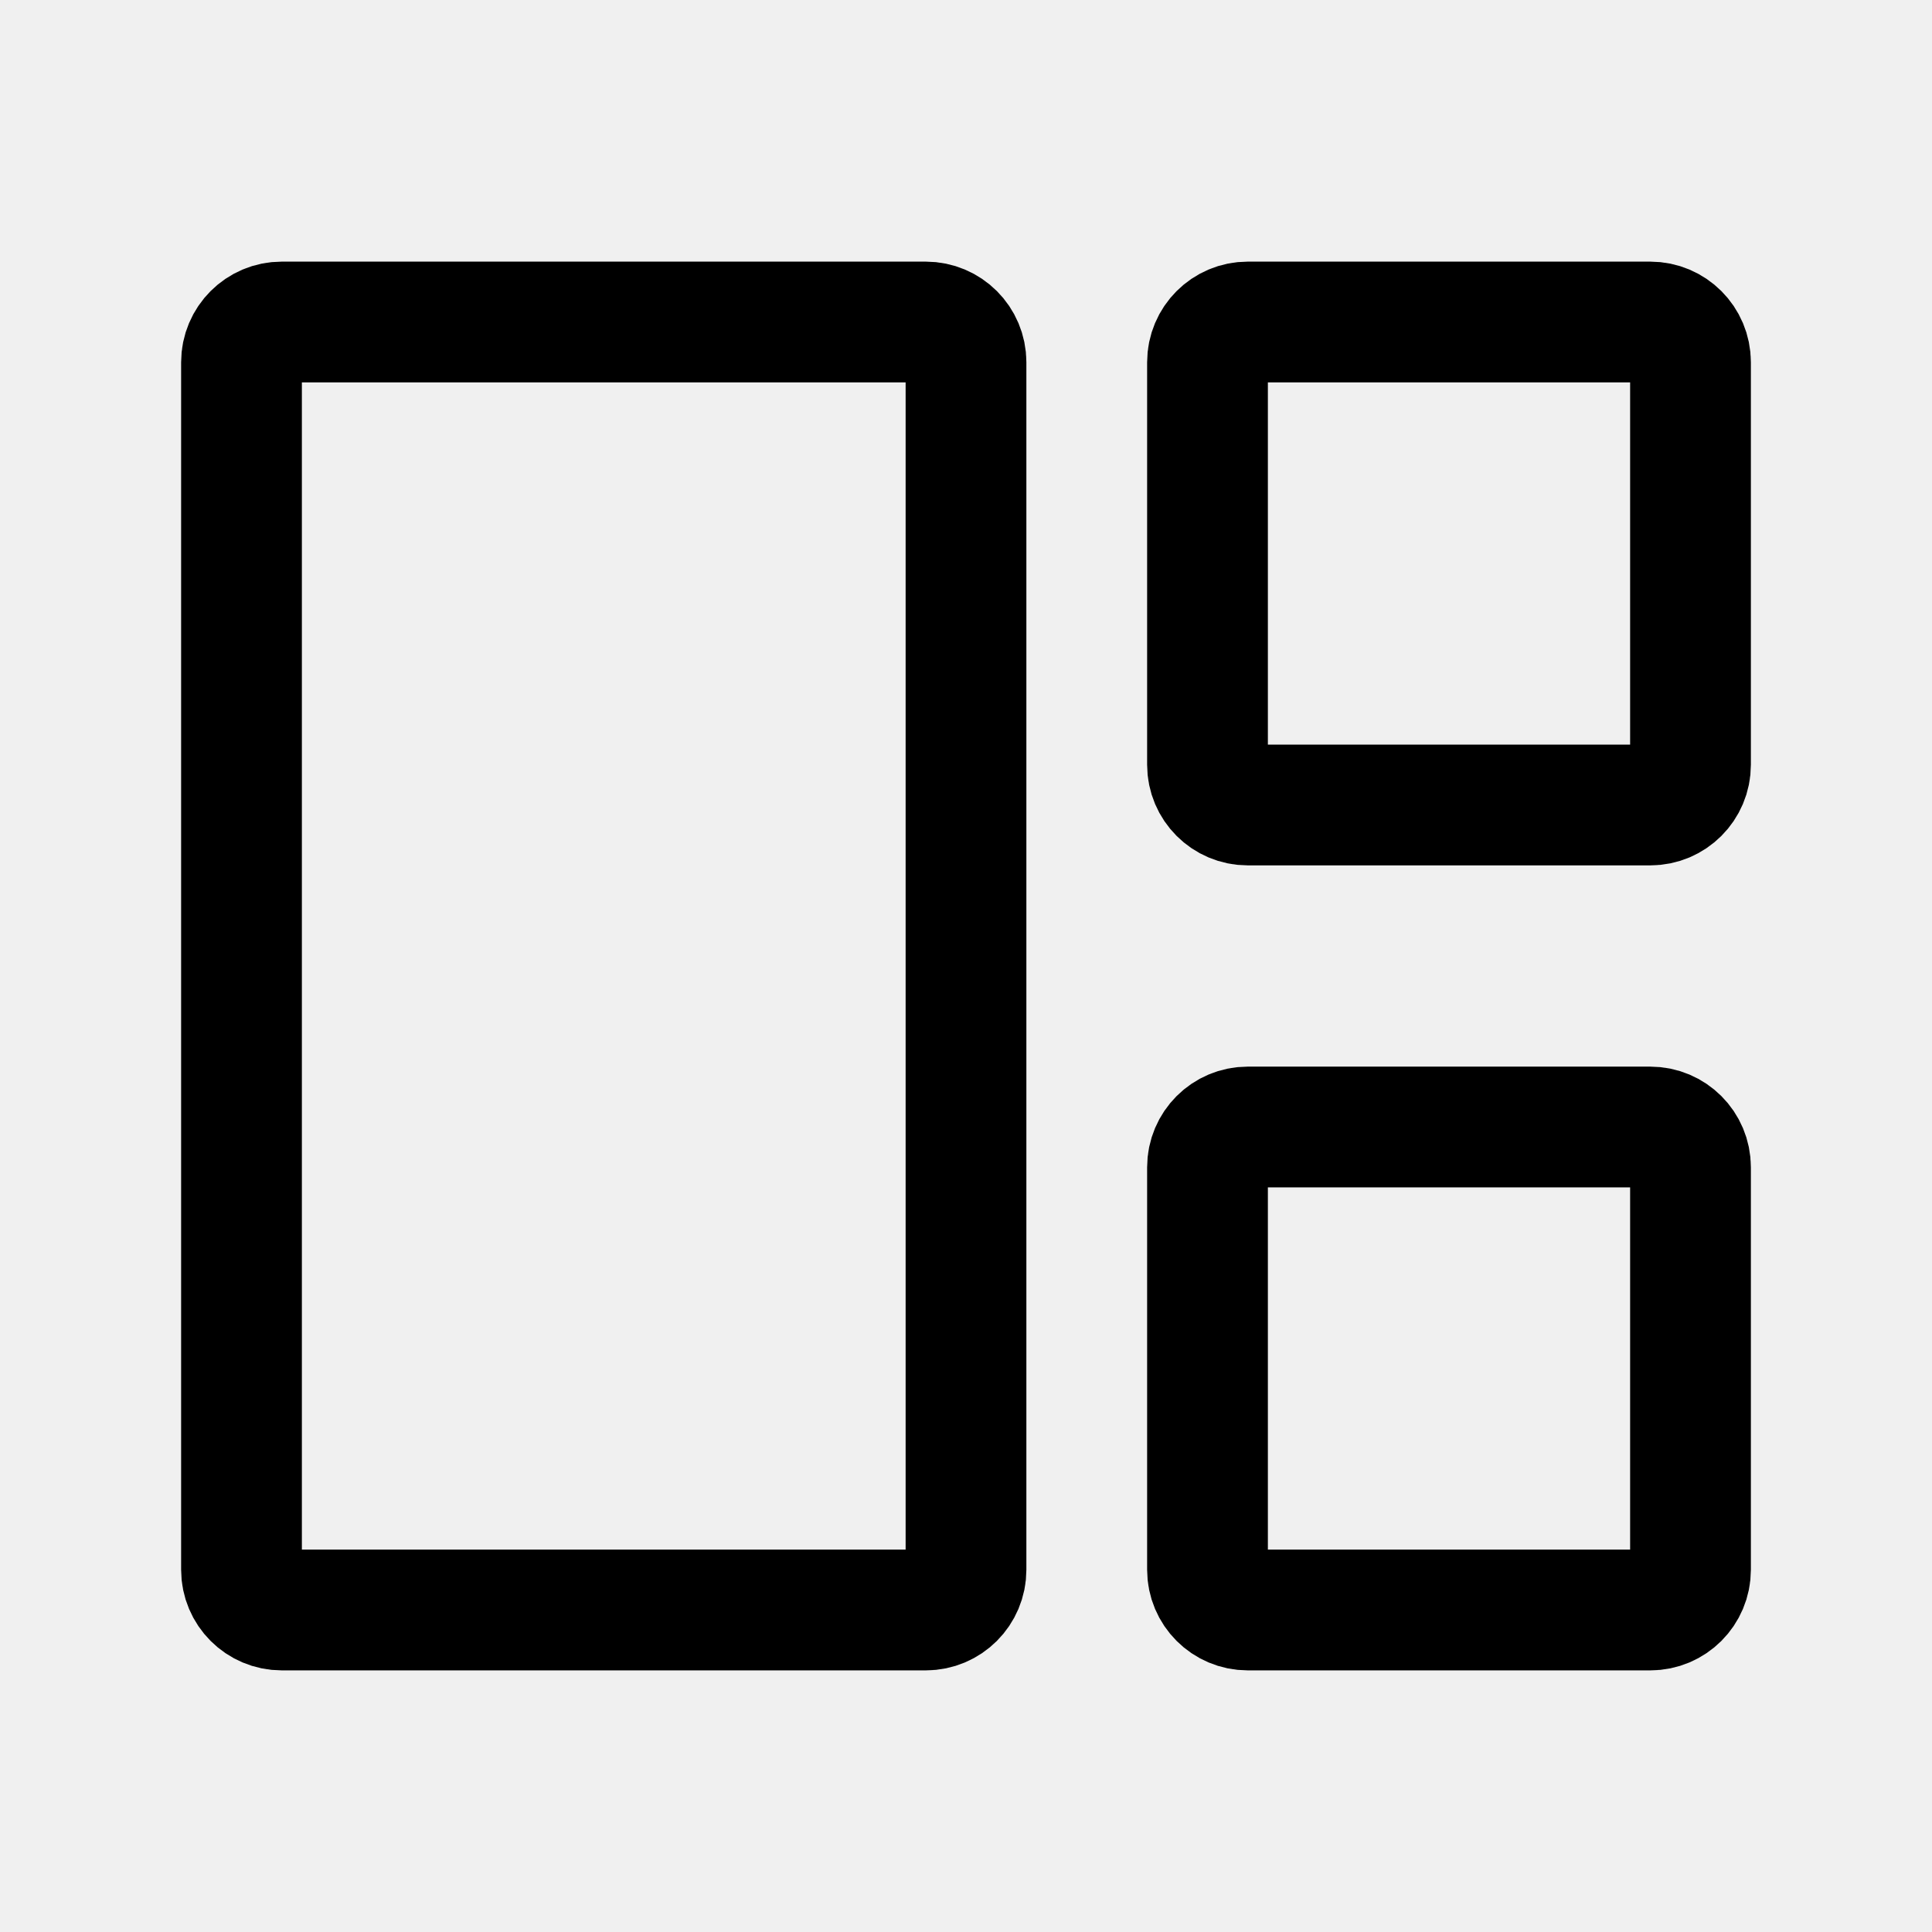
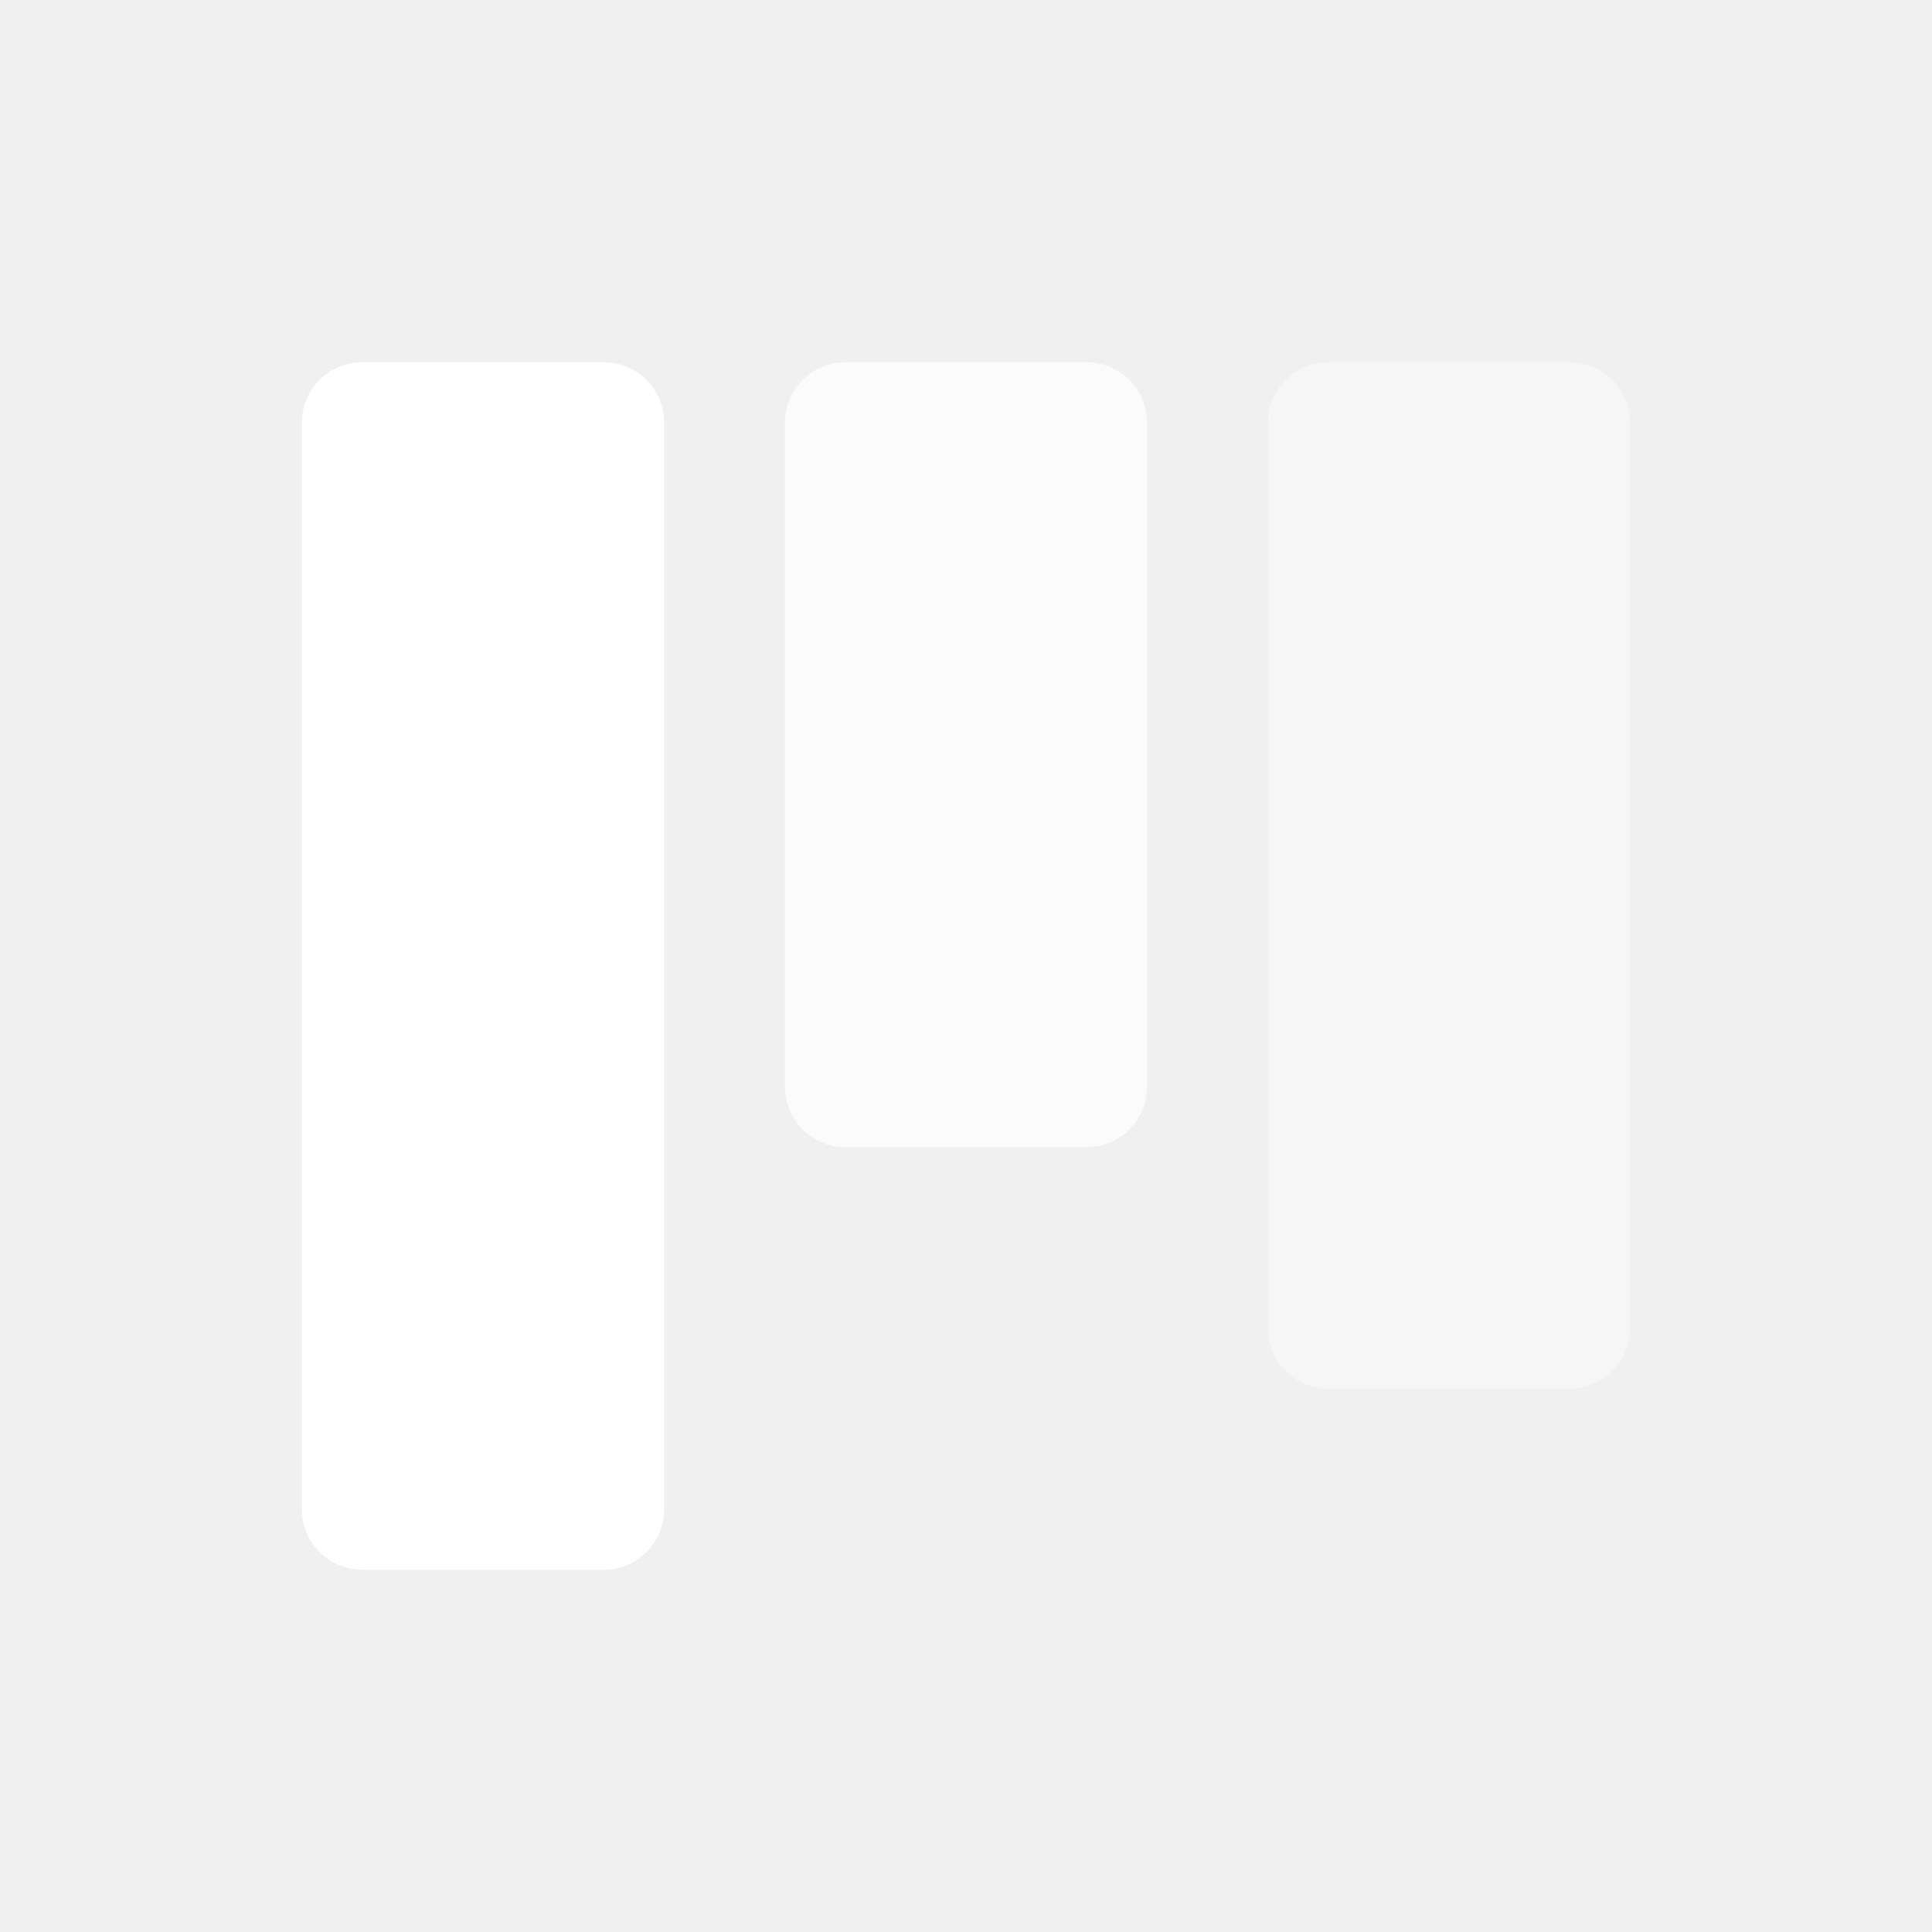
- <svg xmlns="http://www.w3.org/2000/svg" width="24" height="24" viewBox="0 0 24 24" fill="none">
-   <rect x="3" y="4" width="9" height="16" rx="0.5" stroke="currentColor" stroke-width="1.5" fill="none" />
-   <rect x="15" y="4" width="6" height="6" rx="0.5" stroke="currentColor" stroke-width="1.5" fill="none" />
-   <rect x="15" y="14" width="6" height="6" rx="0.5" stroke="currentColor" stroke-width="1.5" fill="none" />
+ <svg xmlns="http://www.w3.org/2000/svg" width="24" height="24" viewBox="0 0 512 512">
+   <rect x="80" y="96" width="96" height="320" rx="16" fill="white" />
+   <rect x="208" y="96" width="96" height="208" rx="16" fill="white" opacity="0.7" />
+   <rect x="336" y="96" width="96" height="272" rx="16" fill="white" opacity="0.4" />
</svg>
